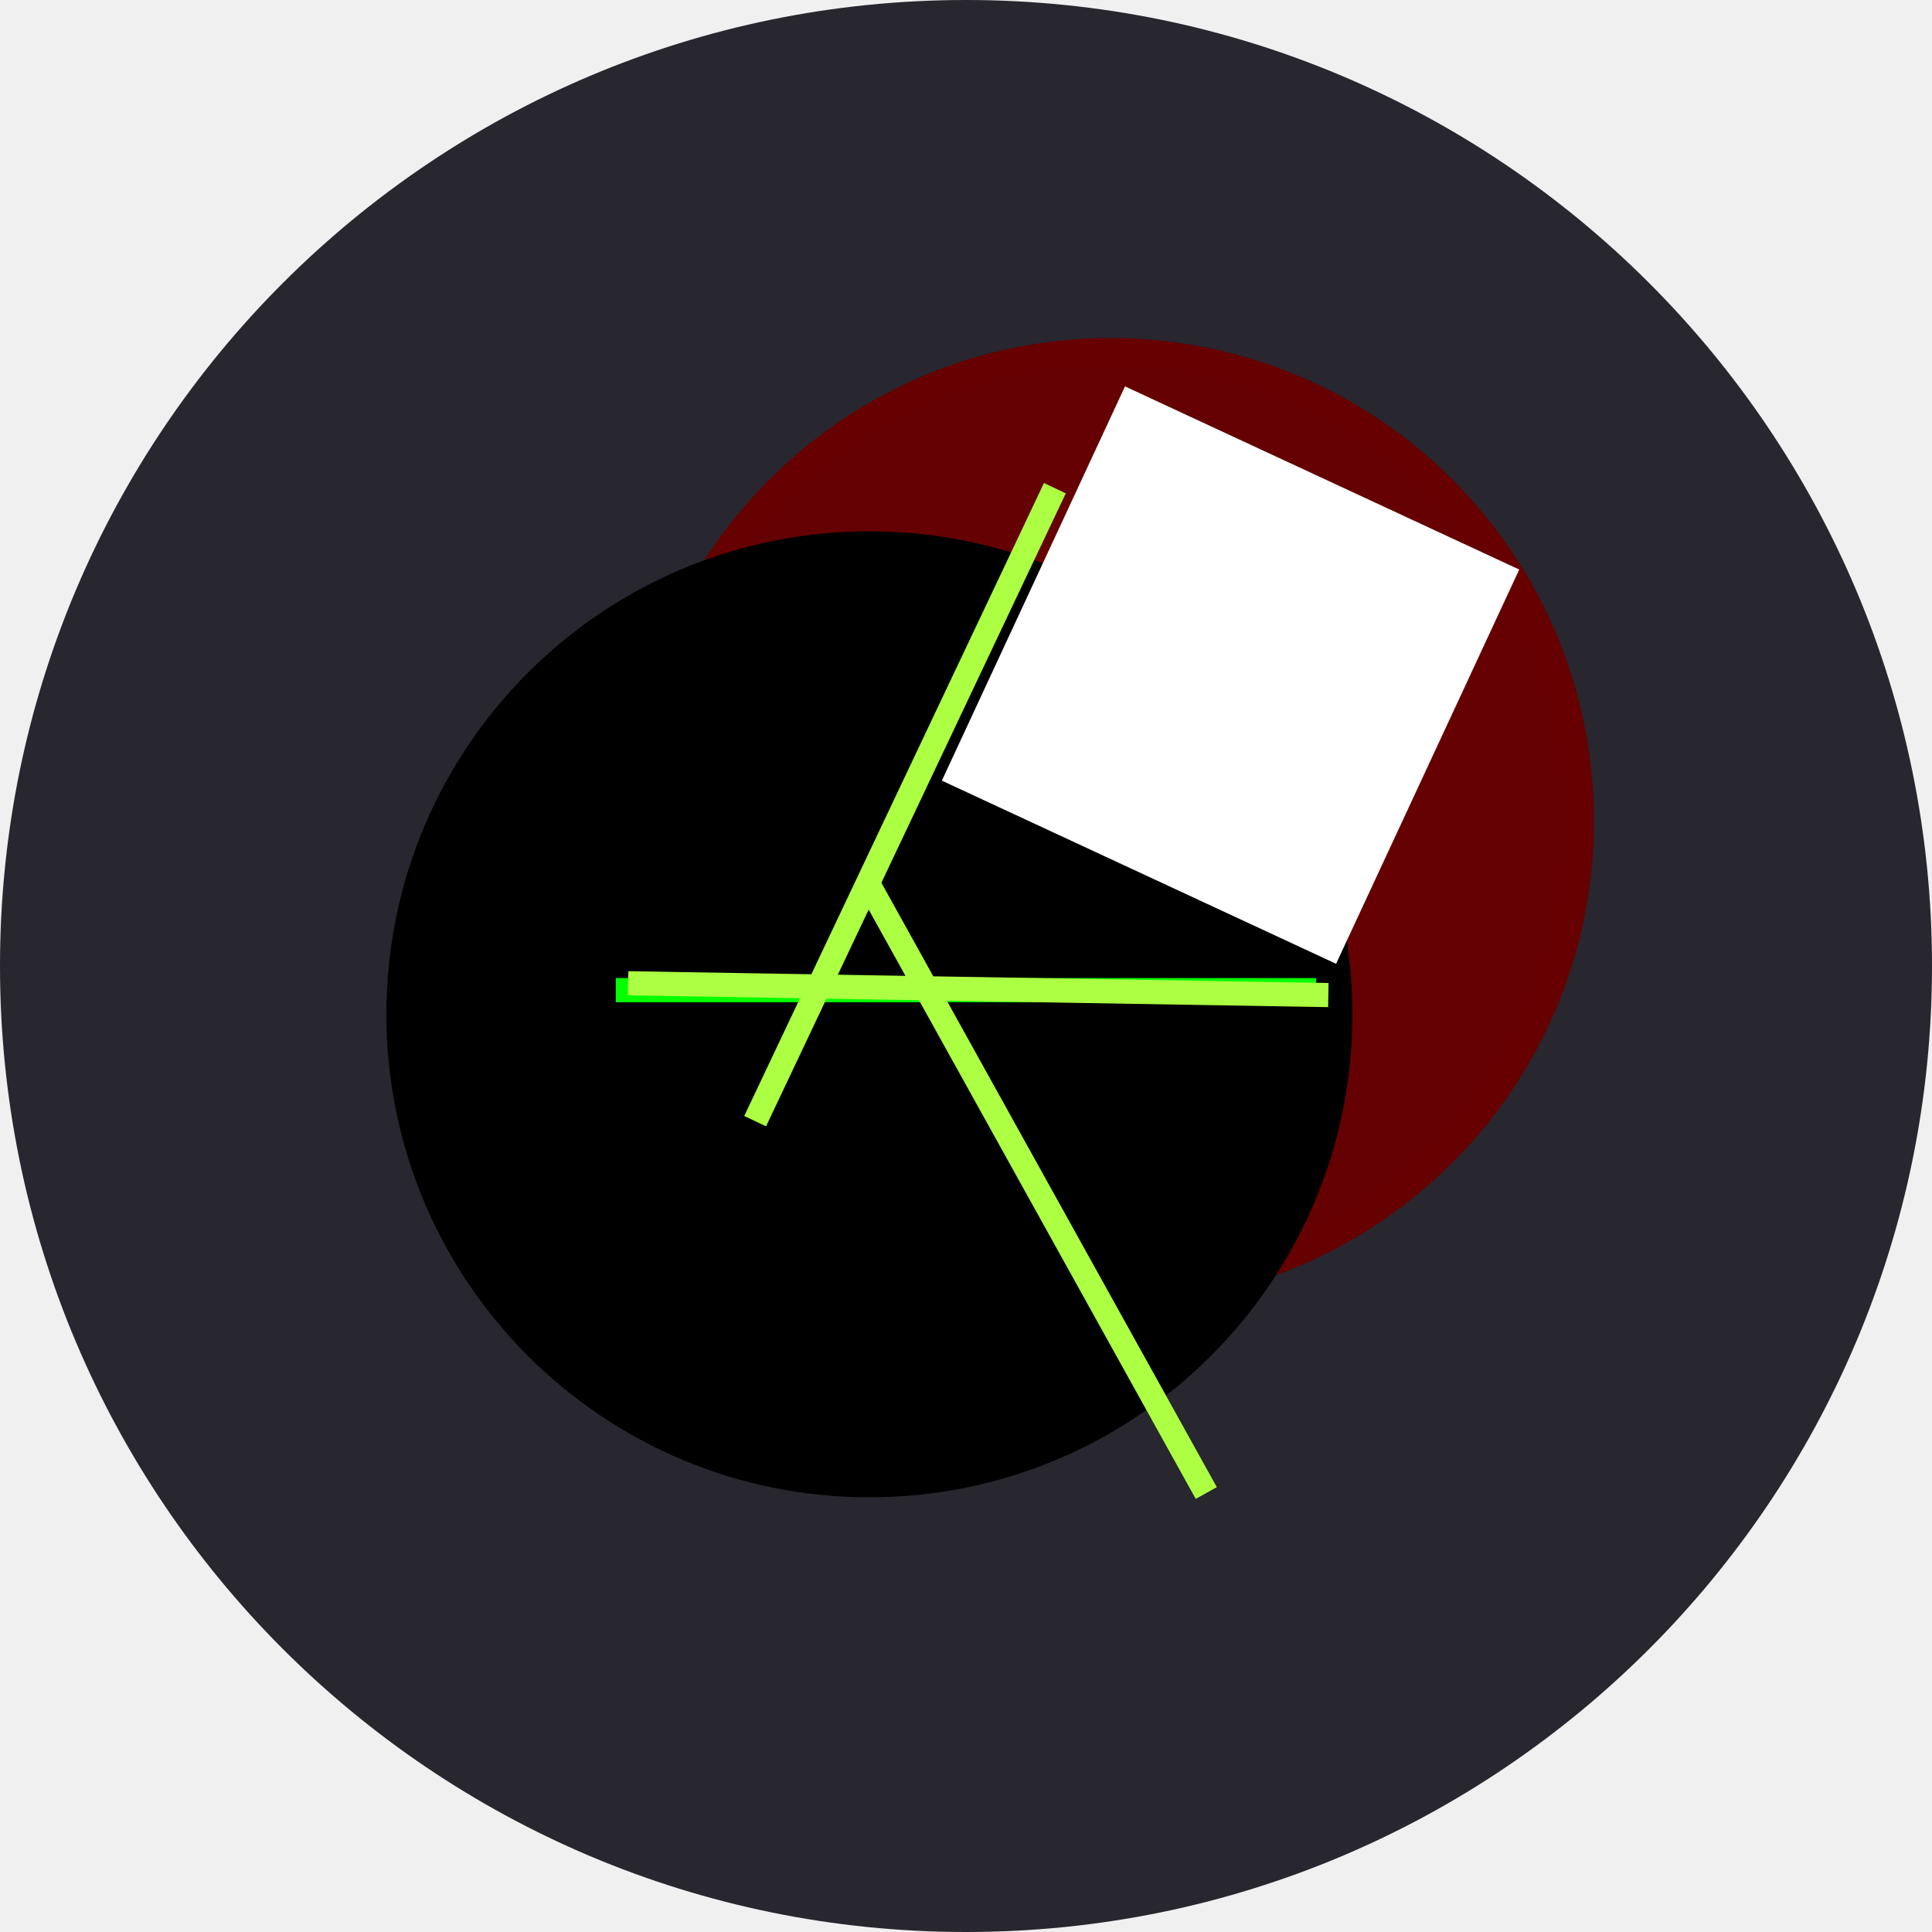
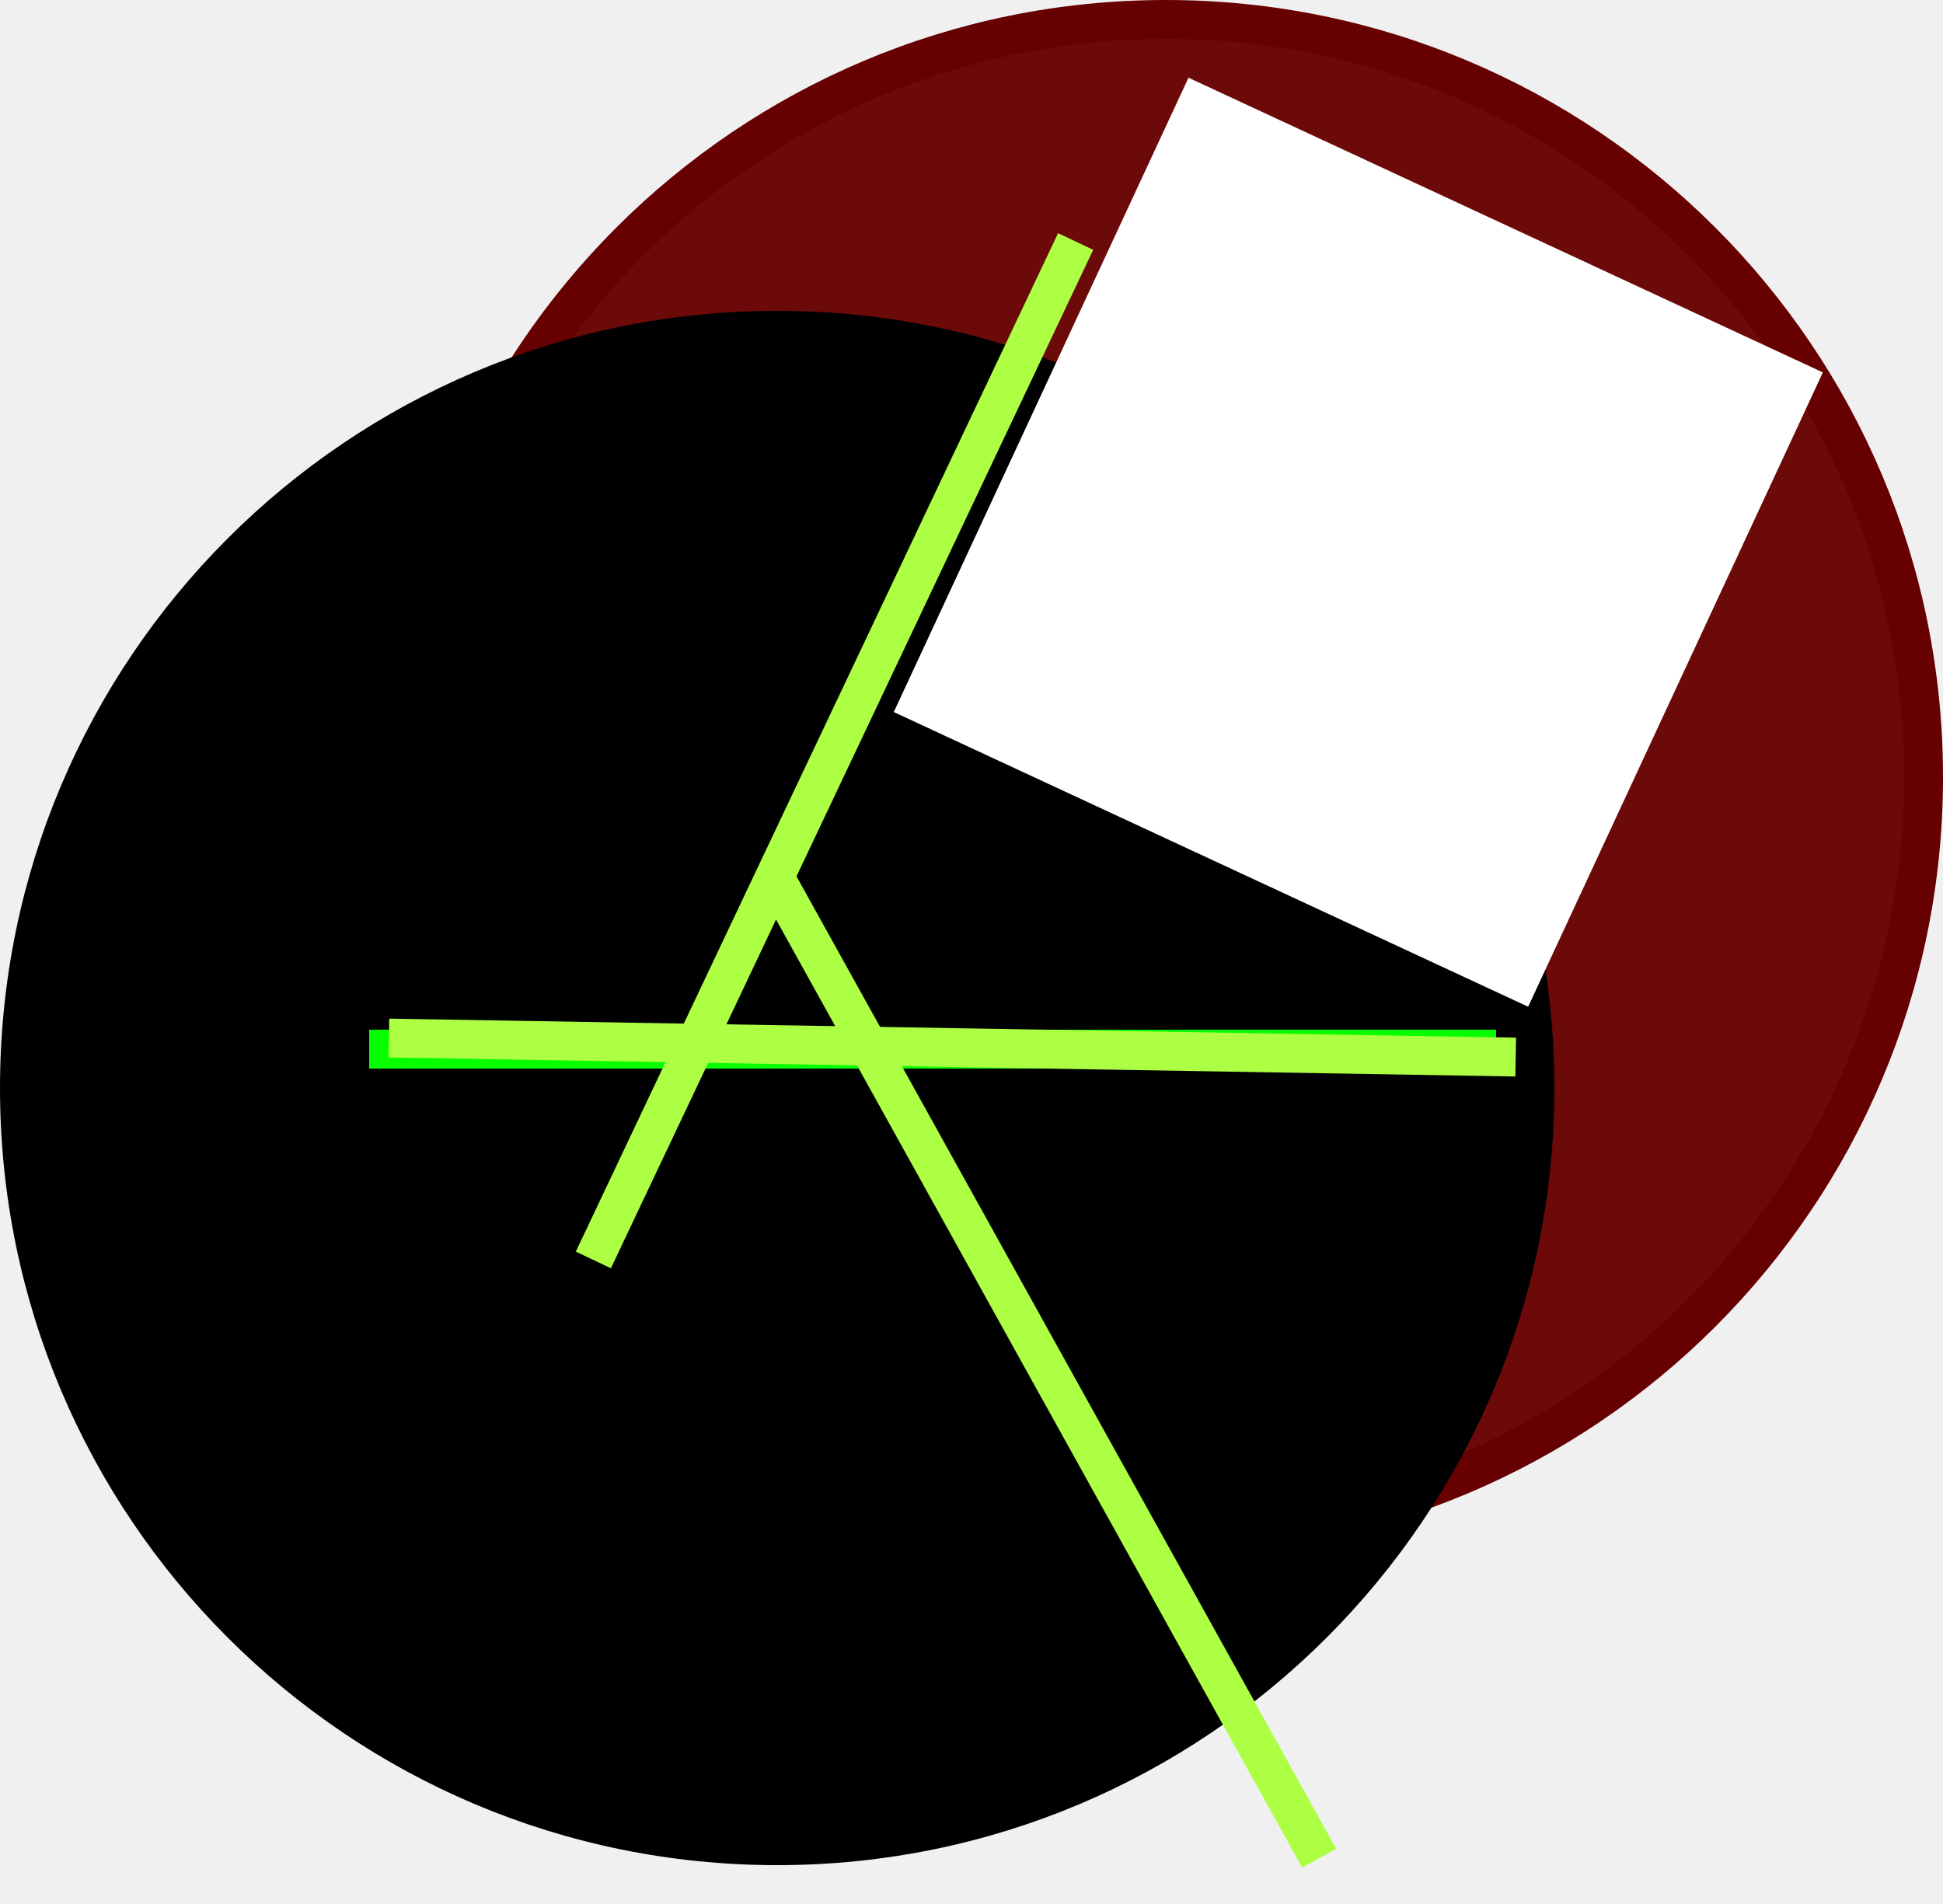
- <svg xmlns="http://www.w3.org/2000/svg" width="80" height="80" viewBox="0 0 80 80" fill="none">
-   <path d="M0 40C0 17.909 17.909 0 40 0V0C62.091 0 80 17.909 80 40V40C80 62.091 62.091 80 40 80V80C17.909 80 0 62.091 0 40V40Z" fill="#28262E" />
-   <circle cx="46" cy="34" r="19.5" fill="#670000" fill-opacity="0.96" stroke="#670000" />
-   <circle cx="36" cy="42" r="19.5" fill="black" stroke="black" />
-   <line x1="54.5" y1="41" x2="25.5" y2="41" stroke="#05FF00" />
-   <line x1="26.008" y1="40.715" x2="55.004" y2="41.204" stroke="#ACFF42" />
-   <line x1="43.68" y1="20.215" x2="31.269" y2="46.425" stroke="#ACFF42" stroke-linejoin="round" />
-   <line x1="49.949" y1="61.823" x2="35.877" y2="36.467" stroke="#ACFF42" stroke-linejoin="round" />
-   <rect x="46.584" y="16" width="18" height="18" transform="rotate(24.9176 46.5836 16)" fill="white" />
+ <svg xmlns="http://www.w3.org/2000/svg" width="50" height="49" viewBox="0 0 50 49" fill="none">
+   <circle cx="30" cy="20" r="19.5" fill="#670000" fill-opacity="0.96" stroke="#670000" />
+   <circle cx="20" cy="28" r="19.5" fill="black" stroke="black" />
+   <line x1="38.5" y1="27" x2="9.5" y2="27" stroke="#05FF00" />
+   <line x1="10.008" y1="26.715" x2="39.004" y2="27.204" stroke="#ACFF42" />
+   <line x1="27.68" y1="6.215" x2="15.269" y2="32.425" stroke="#ACFF42" stroke-linejoin="round" />
+   <line x1="33.949" y1="47.823" x2="19.877" y2="22.466" stroke="#ACFF42" stroke-linejoin="round" />
+   <rect x="30.584" y="2" width="18" height="18" transform="rotate(24.9176 30.5836 2)" fill="white" />
</svg>
